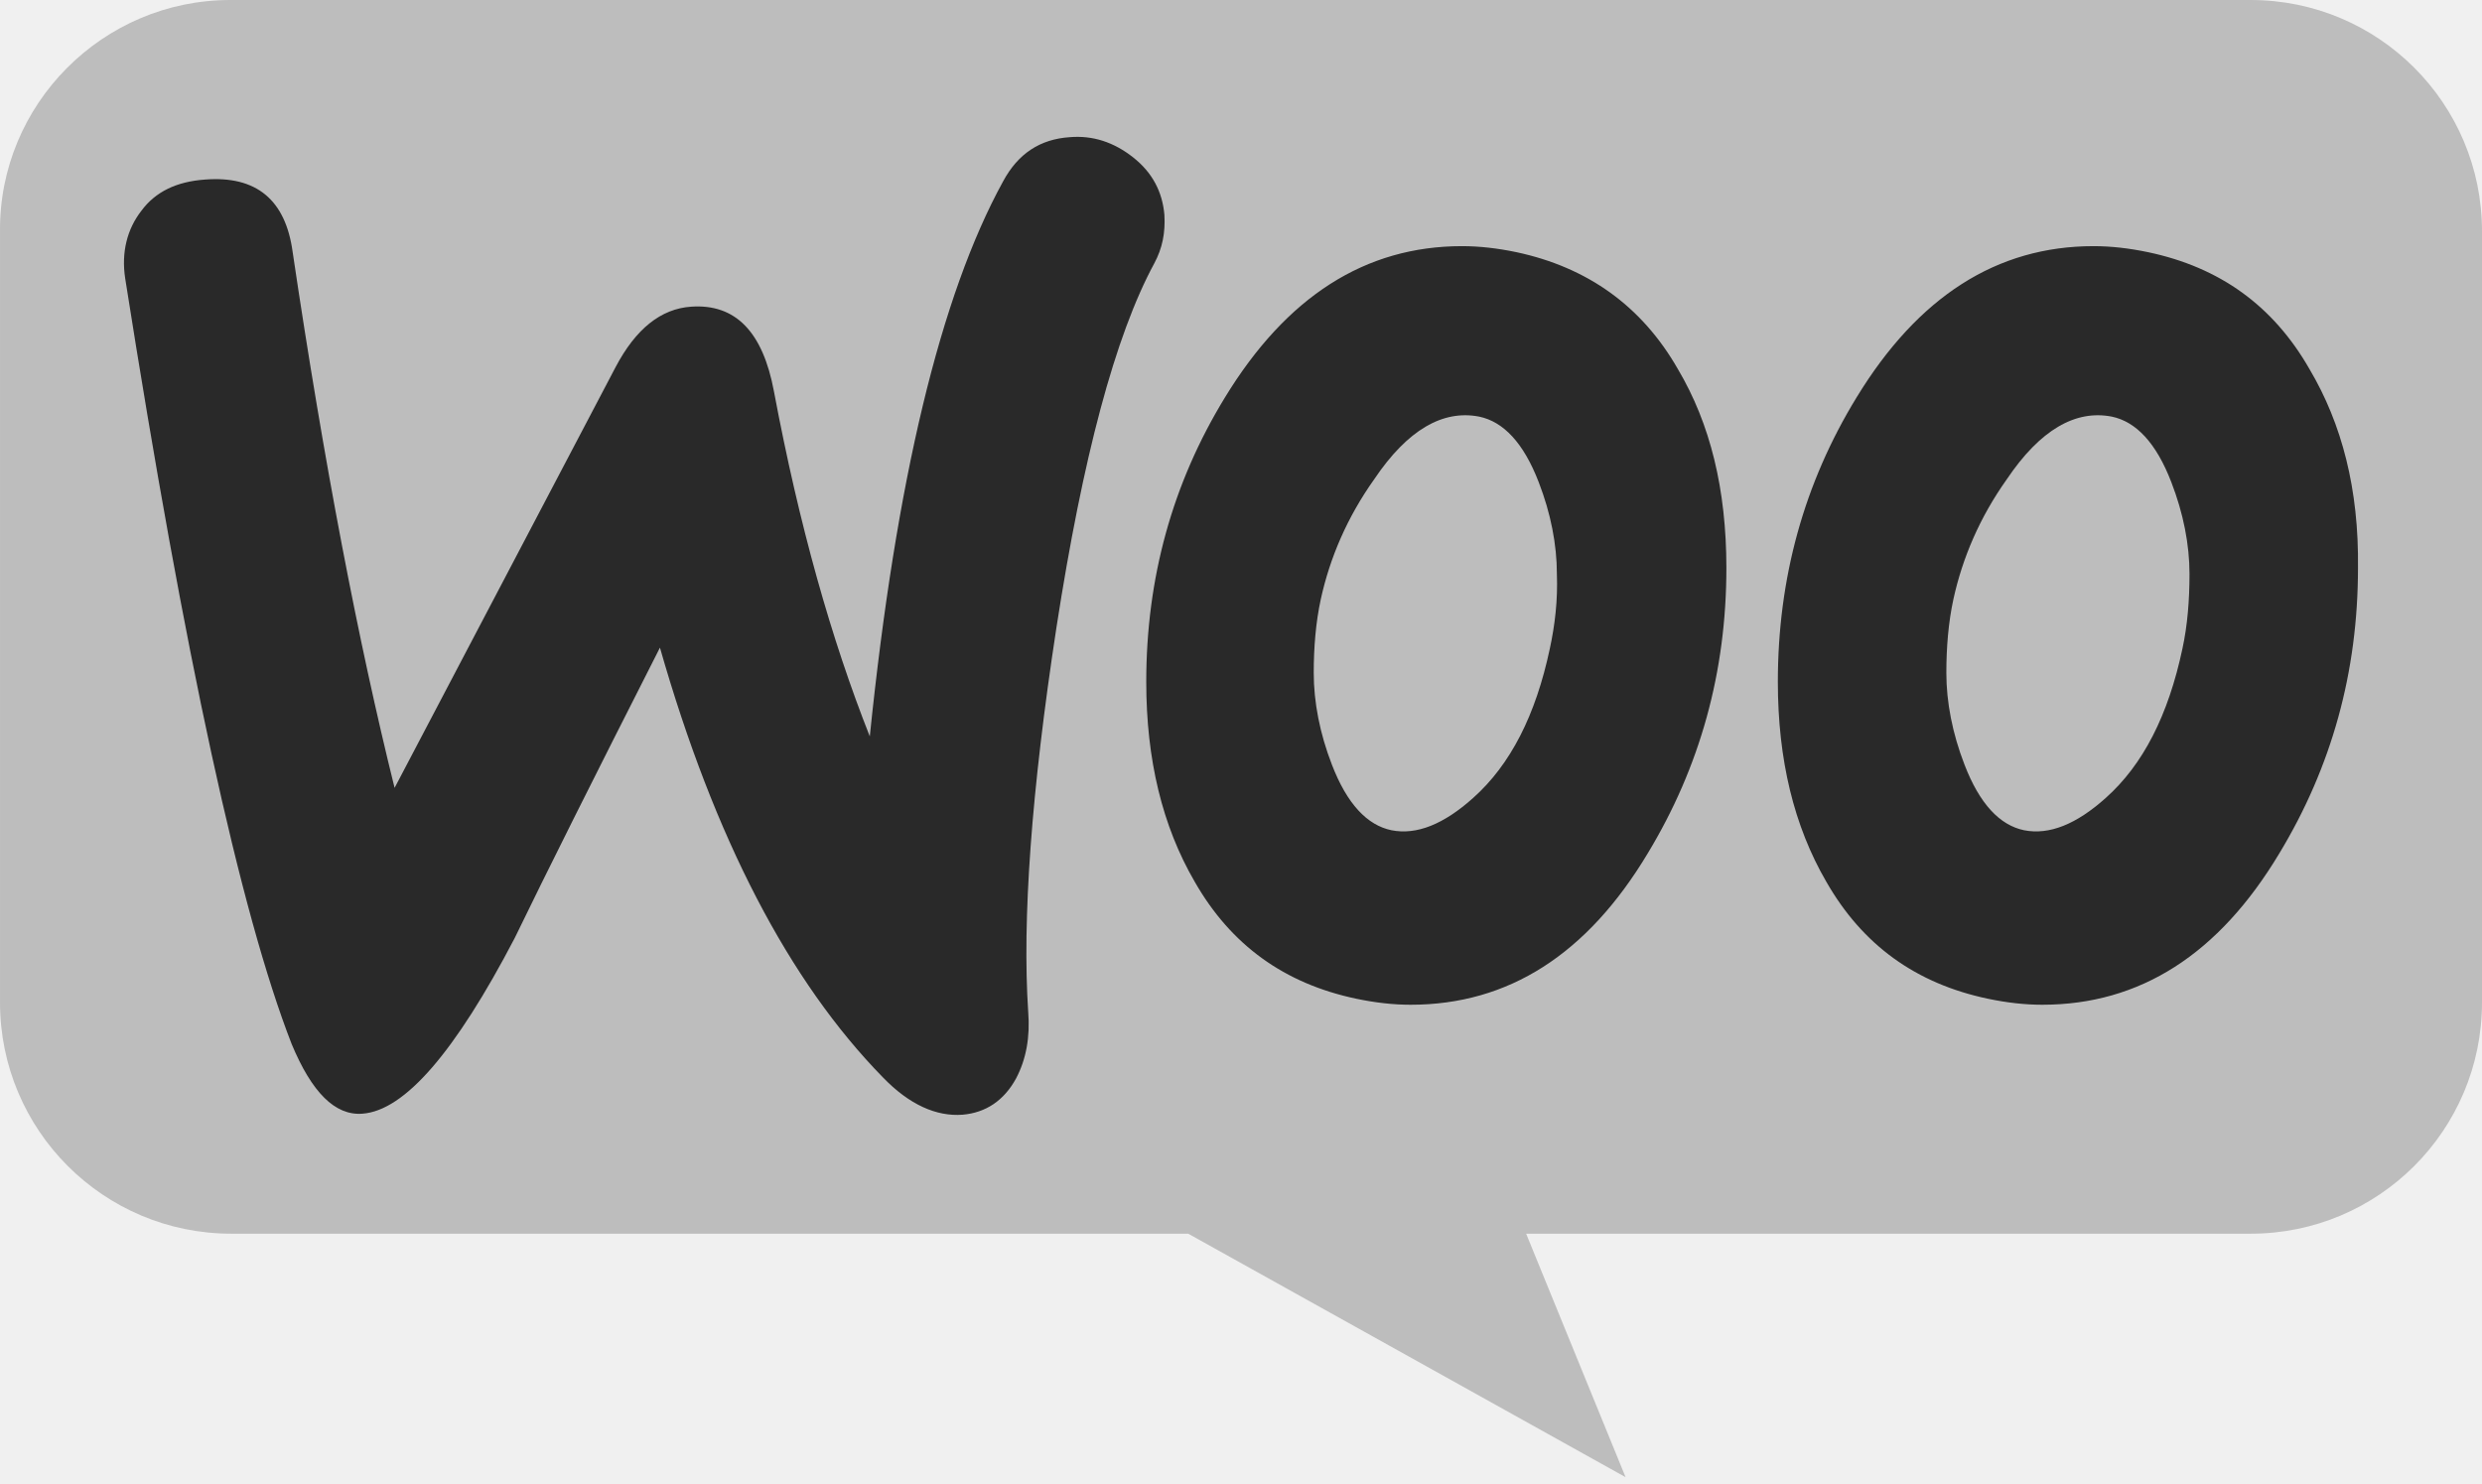
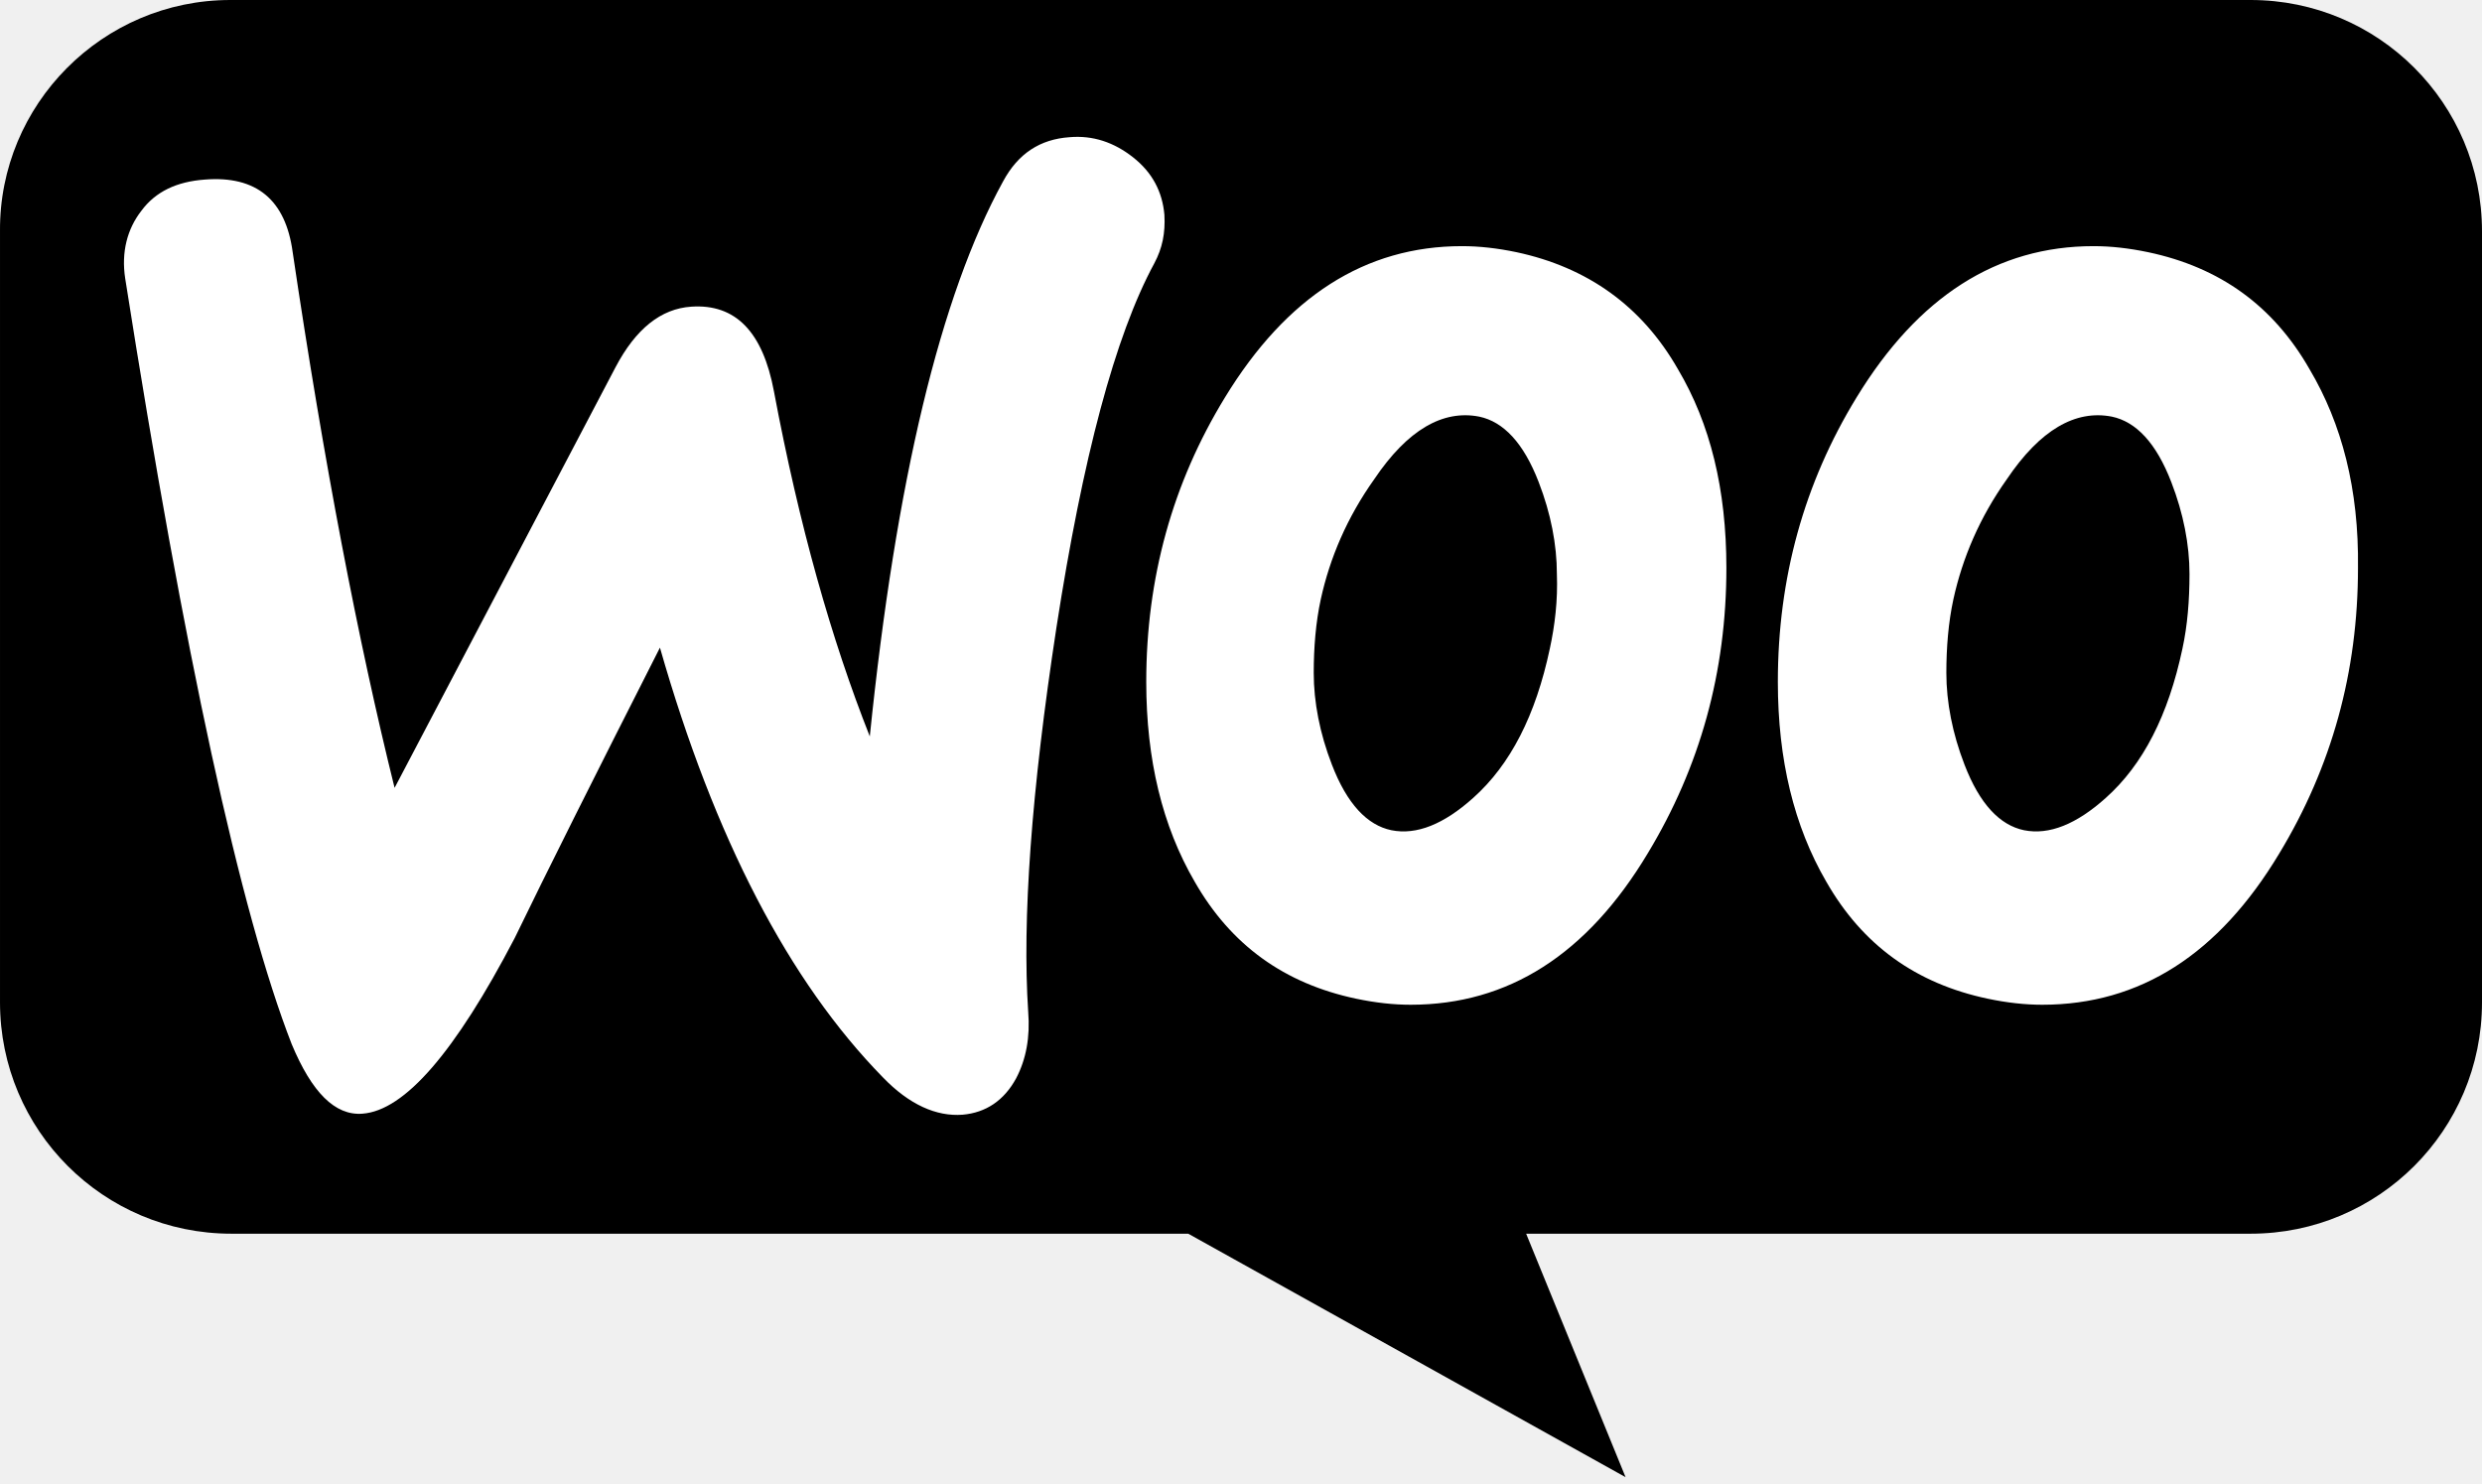
<svg xmlns="http://www.w3.org/2000/svg" width="256px" height="153px" viewBox="0 0 256 153" version="1.1" preserveAspectRatio="xMidYMid">
  <g>
-     <path d="M23.759,0 L232.137,0 C245.325,0 256,10.675 256,23.863 L256,103.404 C256,116.592 245.325,127.267 232.137,127.267 L157.41,127.267 L167.667,152.385 L122.558,127.267 L23.863,127.267 C10.676,127.267 0.001,116.592 0.001,103.404 L0.001,23.863 C-0.104,10.78 10.571,0 23.759,0 L23.759,0 Z" fill="#bdbdbd" />
-     <path d="M14.578,21.75 C16.035,19.772 18.22,18.732 21.134,18.524 C26.442,18.107 29.46,20.605 30.188,26.016 C33.414,47.766 36.952,66.185 40.699,81.275 L63.489,37.88 C65.57,33.925 68.172,31.844 71.294,31.636 C75.873,31.324 78.682,34.237 79.827,40.377 C82.429,54.218 85.759,65.977 89.713,75.967 C92.419,49.535 96.998,30.491 103.45,18.732 C105.011,15.818 107.3,14.361 110.318,14.153 C112.712,13.945 114.897,14.673 116.874,16.234 C118.851,17.795 119.892,19.772 120.1,22.166 C120.204,24.039 119.892,25.6 119.059,27.161 C115.001,34.654 111.671,47.246 108.965,64.728 C106.364,81.691 105.427,94.907 106.051,104.377 C106.26,106.979 105.843,109.268 104.803,111.246 C103.554,113.535 101.681,114.784 99.287,114.992 C96.581,115.2 93.772,113.951 91.066,111.141 C81.388,101.255 73.687,86.478 68.068,66.81 C61.303,80.13 56.308,90.12 53.082,96.78 C46.942,108.54 41.739,114.576 37.368,114.888 C34.559,115.096 32.165,112.702 30.084,107.707 C24.777,94.075 19.053,67.746 12.913,28.722 C12.497,26.016 13.121,23.623 14.578,21.75 Z M238.214,38.088 C234.468,31.532 228.952,27.577 221.564,26.016 C219.586,25.6 217.713,25.392 215.944,25.392 C205.954,25.392 197.837,30.595 191.489,41.002 C186.077,49.847 183.372,59.629 183.372,70.348 C183.372,78.361 185.037,85.229 188.367,90.953 C192.113,97.509 197.629,101.463 205.017,103.024 C206.994,103.441 208.868,103.649 210.637,103.649 C220.731,103.649 228.848,98.446 235.092,88.039 C240.503,79.089 243.209,69.307 243.209,58.589 C243.313,50.472 241.544,43.707 238.214,38.088 Z M225.102,66.914 C223.645,73.782 221.043,78.881 217.193,82.315 C214.175,85.021 211.365,86.166 208.764,85.646 C206.266,85.125 204.185,82.94 202.624,78.881 C201.375,75.655 200.751,72.429 200.751,69.411 C200.751,66.81 200.959,64.208 201.479,61.815 C202.416,57.548 204.185,53.385 206.994,49.431 C210.429,44.332 214.071,42.25 217.817,42.979 C220.315,43.499 222.396,45.685 223.957,49.743 C225.206,52.969 225.83,56.195 225.83,59.213 C225.83,61.919 225.622,64.52 225.102,66.914 Z M173.069,38.088 C169.323,31.532 163.703,27.577 156.419,26.016 C154.442,25.6 152.568,25.392 150.799,25.392 C140.809,25.392 132.692,30.595 126.344,41.002 C120.933,49.847 118.227,59.629 118.227,70.348 C118.227,78.361 119.892,85.229 123.222,90.953 C126.968,97.509 132.484,101.463 139.873,103.024 C141.85,103.441 143.723,103.649 145.492,103.649 C155.586,103.649 163.703,98.446 169.947,88.039 C175.359,79.089 178.064,69.307 178.064,58.589 C178.064,50.472 176.399,43.707 173.069,38.088 Z M159.853,66.914 C158.396,73.782 155.794,78.881 151.944,82.315 C148.926,85.021 146.116,86.166 143.515,85.646 C141.017,85.125 138.936,82.94 137.375,78.881 C136.126,75.655 135.502,72.429 135.502,69.411 C135.502,66.81 135.71,64.208 136.23,61.815 C137.167,57.548 138.936,53.385 141.746,49.431 C145.18,44.332 148.822,42.25 152.568,42.979 C155.066,43.499 157.147,45.685 158.708,49.743 C159.957,52.969 160.581,56.195 160.581,59.213 C160.686,61.919 160.373,64.52 159.853,66.914 L159.853,66.914 L159.853,66.914 Z" fill="#292929" />
+     <path d="M23.759,0 L232.137,0 C245.325,0 256,10.675 256,23.863 L256,103.404 C256,116.592 245.325,127.267 232.137,127.267 L157.41,127.267 L167.667,152.385 L122.558,127.267 L23.863,127.267 C10.676,127.267 0.001,116.592 0.001,103.404 L0.001,23.863 C-0.104,10.78 10.571,0 23.759,0 L23.759,0 Z" fill="#000000" />
+     <path d="M14.578,21.75 C16.035,19.772 18.22,18.732 21.134,18.524 C26.442,18.107 29.46,20.605 30.188,26.016 C33.414,47.766 36.952,66.185 40.699,81.275 L63.489,37.88 C65.57,33.925 68.172,31.844 71.294,31.636 C75.873,31.324 78.682,34.237 79.827,40.377 C82.429,54.218 85.759,65.977 89.713,75.967 C92.419,49.535 96.998,30.491 103.45,18.732 C105.011,15.818 107.3,14.361 110.318,14.153 C112.712,13.945 114.897,14.673 116.874,16.234 C118.851,17.795 119.892,19.772 120.1,22.166 C120.204,24.039 119.892,25.6 119.059,27.161 C115.001,34.654 111.671,47.246 108.965,64.728 C106.364,81.691 105.427,94.907 106.051,104.377 C106.26,106.979 105.843,109.268 104.803,111.246 C103.554,113.535 101.681,114.784 99.287,114.992 C96.581,115.2 93.772,113.951 91.066,111.141 C81.388,101.255 73.687,86.478 68.068,66.81 C61.303,80.13 56.308,90.12 53.082,96.78 C46.942,108.54 41.739,114.576 37.368,114.888 C34.559,115.096 32.165,112.702 30.084,107.707 C24.777,94.075 19.053,67.746 12.913,28.722 C12.497,26.016 13.121,23.623 14.578,21.75 Z M238.214,38.088 C234.468,31.532 228.952,27.577 221.564,26.016 C219.586,25.6 217.713,25.392 215.944,25.392 C205.954,25.392 197.837,30.595 191.489,41.002 C186.077,49.847 183.372,59.629 183.372,70.348 C183.372,78.361 185.037,85.229 188.367,90.953 C192.113,97.509 197.629,101.463 205.017,103.024 C206.994,103.441 208.868,103.649 210.637,103.649 C220.731,103.649 228.848,98.446 235.092,88.039 C240.503,79.089 243.209,69.307 243.209,58.589 C243.313,50.472 241.544,43.707 238.214,38.088 Z M225.102,66.914 C223.645,73.782 221.043,78.881 217.193,82.315 C214.175,85.021 211.365,86.166 208.764,85.646 C206.266,85.125 204.185,82.94 202.624,78.881 C201.375,75.655 200.751,72.429 200.751,69.411 C200.751,66.81 200.959,64.208 201.479,61.815 C202.416,57.548 204.185,53.385 206.994,49.431 C210.429,44.332 214.071,42.25 217.817,42.979 C220.315,43.499 222.396,45.685 223.957,49.743 C225.206,52.969 225.83,56.195 225.83,59.213 C225.83,61.919 225.622,64.52 225.102,66.914 Z M173.069,38.088 C169.323,31.532 163.703,27.577 156.419,26.016 C154.442,25.6 152.568,25.392 150.799,25.392 C140.809,25.392 132.692,30.595 126.344,41.002 C120.933,49.847 118.227,59.629 118.227,70.348 C118.227,78.361 119.892,85.229 123.222,90.953 C126.968,97.509 132.484,101.463 139.873,103.024 C141.85,103.441 143.723,103.649 145.492,103.649 C155.586,103.649 163.703,98.446 169.947,88.039 C175.359,79.089 178.064,69.307 178.064,58.589 C178.064,50.472 176.399,43.707 173.069,38.088 Z M159.853,66.914 C158.396,73.782 155.794,78.881 151.944,82.315 C148.926,85.021 146.116,86.166 143.515,85.646 C141.017,85.125 138.936,82.94 137.375,78.881 C136.126,75.655 135.502,72.429 135.502,69.411 C135.502,66.81 135.71,64.208 136.23,61.815 C137.167,57.548 138.936,53.385 141.746,49.431 C145.18,44.332 148.822,42.25 152.568,42.979 C155.066,43.499 157.147,45.685 158.708,49.743 C159.957,52.969 160.581,56.195 160.581,59.213 C160.686,61.919 160.373,64.52 159.853,66.914 L159.853,66.914 L159.853,66.914 Z" fill="#ffffff" />
  </g>
</svg>
